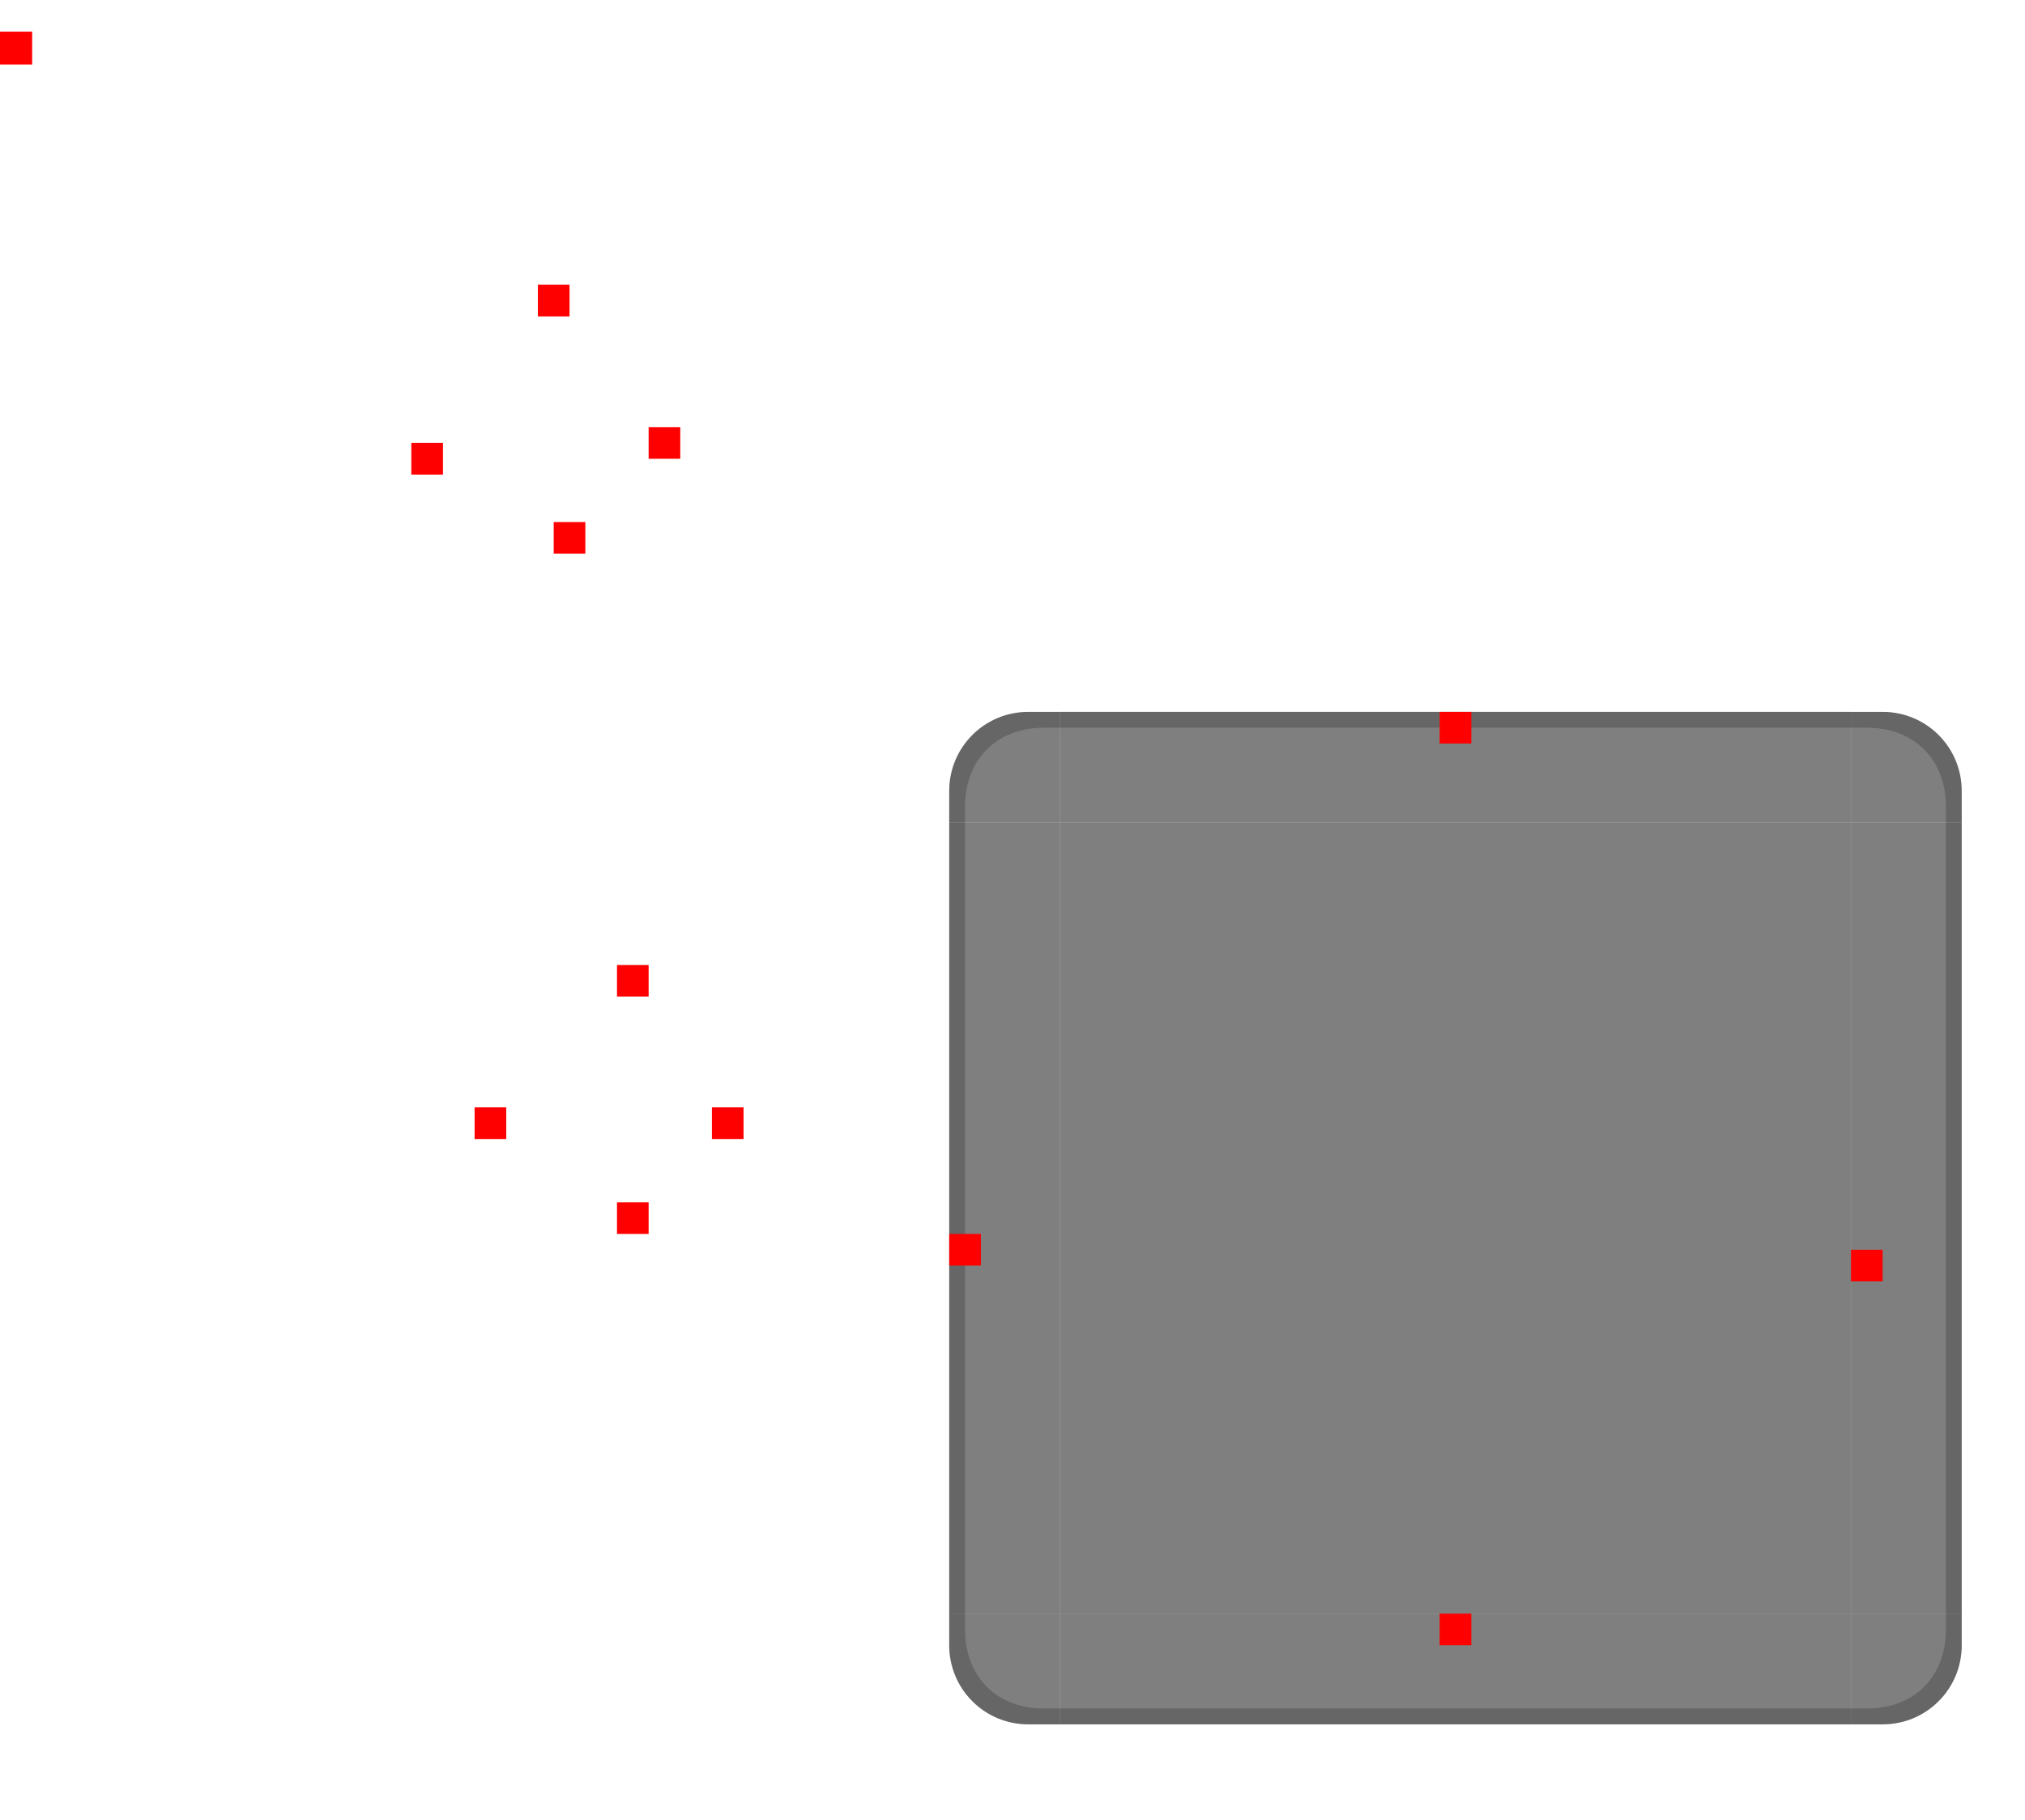
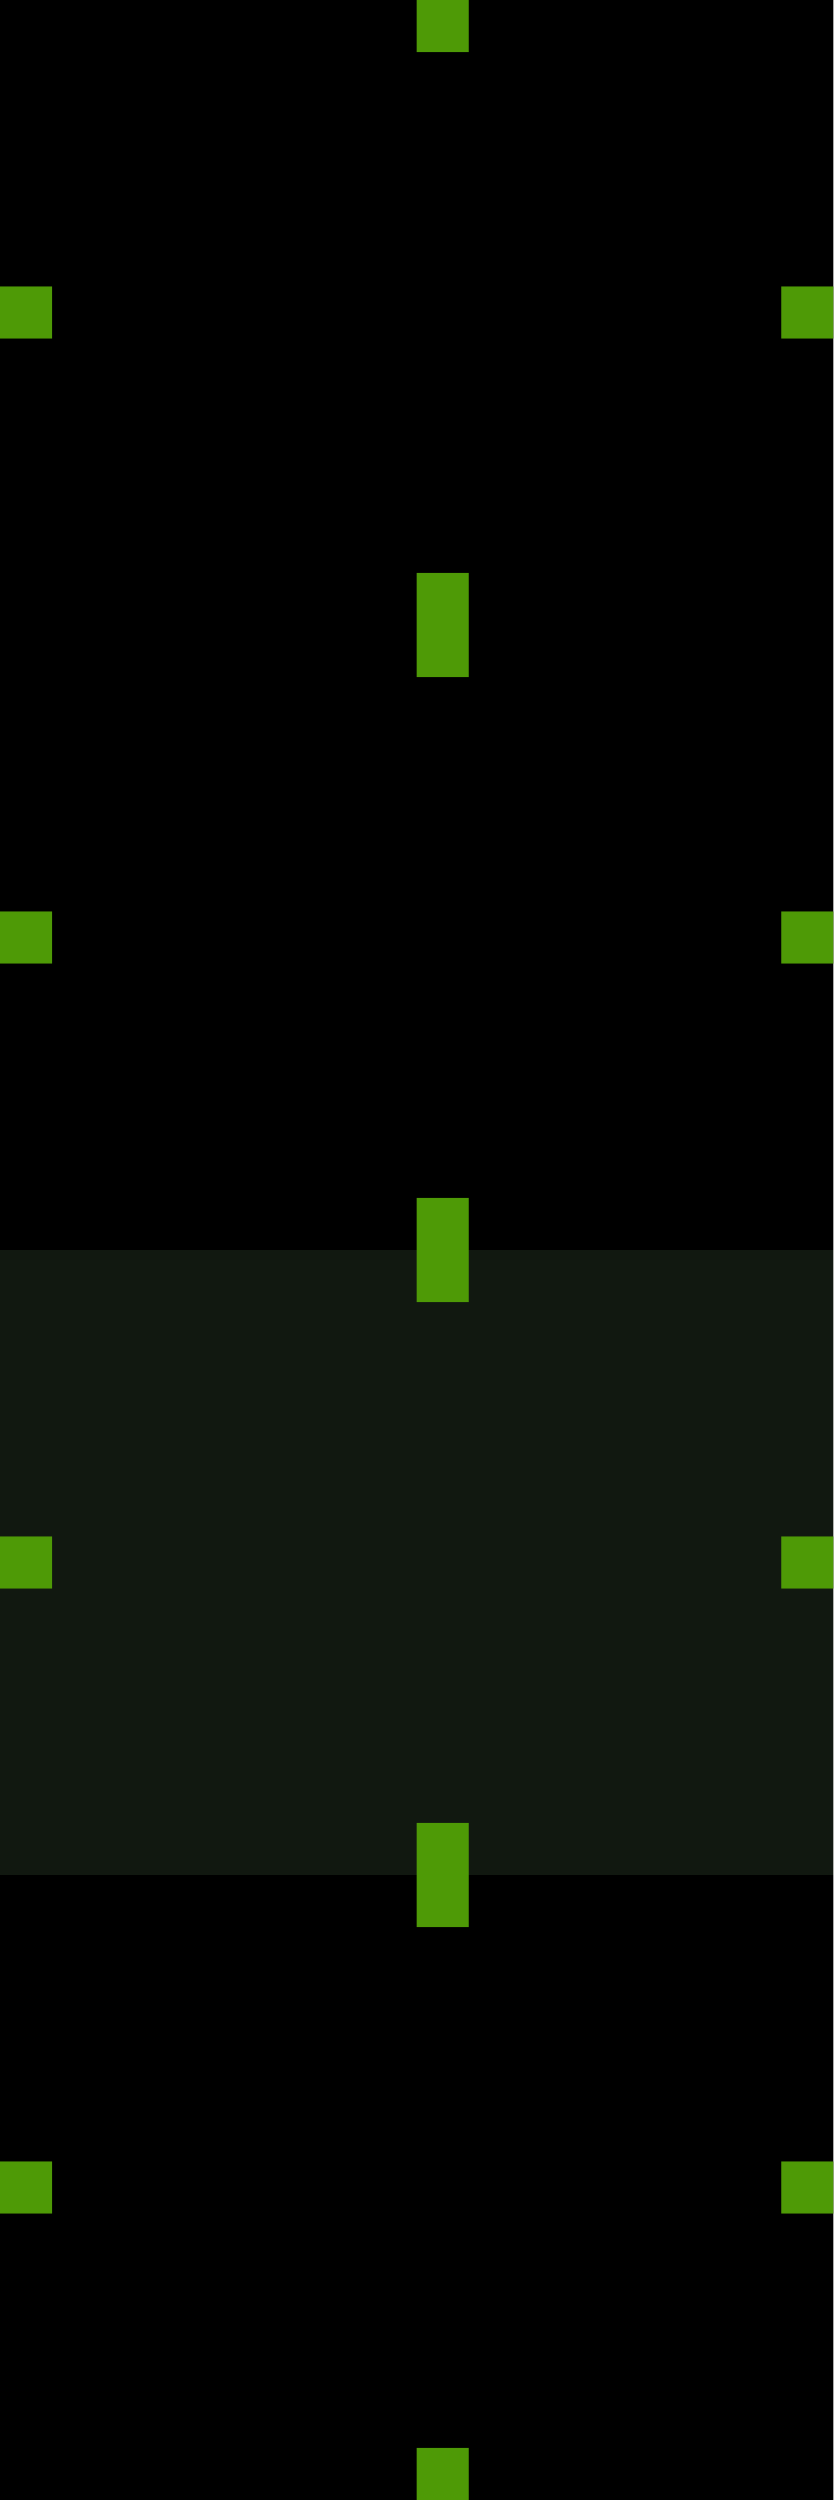
- <svg xmlns="http://www.w3.org/2000/svg" width="128" height="115" version="1">
-   <rect id="hint-tile-center" width="2.033" height="2.077" x="0" y="2" rx="0" ry="2.077" style="fill:#ff0000" />
-   <rect id="pressed-hint-top-margin" width="2" height="2" x="34" y="18" style="fill:#ff0000" />
-   <rect id="pressed-hint-bottom-margin" width="2" height="2" x="35" y="33" style="fill:#ff0000" />
-   <rect id="pressed-hint-left-margin" width="2" height="2" x="26" y="28" style="fill:#ff0000" />
-   <rect id="pressed-hint-right-margin" width="2" height="2" x="41" y="27" style="fill:#ff0000" />
-   <rect id="normal-hint-left-margin" width="2" height="2" x="30" y="70" style="fill:#ff0000" />
-   <rect id="normal-hint-top-margin" width="2" height="2" x="39" y="61" style="fill:#ff0000" />
-   <rect id="normal-hint-bottom-margin" width="2" height="2" x="39" y="76" style="fill:#ff0000" />
-   <rect id="normal-hint-right-margin" width="2" height="2" x="45" y="70" style="fill:#ff0000" />
-   <path id="normal-center" d="m 34,65 0,11 11,0 0,-11 -11,0 z" style="opacity:0.001" />
-   <path id="normal-right" d="m 45,65 0,11 2,0 c 6.68e-4,-0.018 0,-0.034 0,-0.053 l 0,-10.894 c 0,-0.018 6.68e-4,-0.035 0,-0.053 l -2,0 z" style="opacity:0.001" />
-   <path id="normal-top" d="m 34,63 0,2 11,0 0,-2 c -0.004,-6.7e-4 0.004,0 10e-7,0 l -10.988,0 c -0.004,0 -0.008,-6.7e-4 -0.012,0 z" style="opacity:0.001" />
-   <path id="normal-left" d="m 32,65 c -6.7e-4,0.018 0,0.034 0,0.053 l 0,10.894 c 0,0.018 -6.7e-4,0.035 0,0.053 l 2,0 0,-11 -2,0 z" style="opacity:0.001" />
-   <path id="normal-bottom" d="m 34,76 0,2 11,0 0,-2 z" style="opacity:0.001" />
-   <path id="normal-topleft" d="m 32,63 0,2 2,0 0,-2 c -7.46e-4,-6.7e-4 7.63e-4,0 0,0 l -1.998,0 c -7.28e-4,0 -0.002,-6.7e-4 -0.002,0 z" style="opacity:0.001" />
-   <path id="normal-topright" d="m 45,63.001 0,2 2,0 0,-2 c -7.46e-4,-6.7e-4 7.63e-4,0 0,0 l -1.998,0 c -7.28e-4,0 -0.002,-6.7e-4 -0.002,0 z" style="opacity:0.001" />
-   <path id="normal-bottomright" d="m 45,76 0,2 2,0 0,-2 c -7.46e-4,-6.7e-4 7.63e-4,0 0,0 l -1.998,0 c -7.28e-4,0 -0.002,-6.7e-4 -0.002,0 z" style="opacity:0.001" />
-   <path id="normal-bottomleft" d="m 32,76 0,2 2,0 0,-2 c -7.46e-4,-6.7e-4 7.63e-4,0 0,0 l -1.998,0 c -7.28e-4,0 -0.002,-6.7e-4 -0.002,0 z" style="opacity:0.001" />
-   <path id="pressed-center" d="m 30,22 0,11 11,0 0,-11 -11,0 z" style="opacity:0.001" />
-   <path id="pressed-right" d="m 41,22 0,11 2,0 c 6.68e-4,-0.018 0,-0.034 0,-0.053 l 0,-10.894 c 0,-0.018 6.68e-4,-0.035 0,-0.053 l -2,0 z" style="opacity:0.001" />
-   <path id="pressed-top" d="m 30,20 0,2 11,0 0,-2 c -0.004,-6.7e-4 0.004,0 3.01e-4,0 l -10.988,0 c -0.004,0 -0.008,-6.7e-4 -0.012,0 z" style="opacity:0.001" />
-   <path id="pressed-left" d="m 28,22 c -6.7e-4,0.018 0,0.034 0,0.053 l 0,10.894 c 0,0.018 -6.7e-4,0.035 0,0.053 l 2,0 0,-11 -2,0 z" style="opacity:0.001" />
-   <path id="pressed-bottom" d="m 30,33 0,2 11,0 0,-2 -11,0 z" style="opacity:0.001" />
-   <path id="pressed-topleft" d="m 28,20 0,2 2,0 0,-2 c -7.45e-4,-6.7e-4 8.18e-4,0 5.5e-5,0 l -1.998,0 c -7.27e-4,0 -0.002,-6.7e-4 -0.002,0 z" style="opacity:0.001" />
-   <path id="pressed-topright" d="m 41,20 0,2 2,0 0,-2 c -7.45e-4,-6.7e-4 8.18e-4,0 5.5e-5,0 l -1.998,0 c -7.27e-4,0 -0.002,-6.7e-4 -0.002,0 z" style="opacity:0.001" />
-   <path id="pressed-bottomright" d="m 41,33 0,2 2,0 0,-2 c -7.45e-4,-6.7e-4 8.18e-4,0 5.5e-5,0 l -1.998,0 c -7.27e-4,0 -0.002,-6.7e-4 -0.002,0 z" style="opacity:0.001" />
-   <path id="pressed-bottomleft" d="m 28,33 0,2 2,0 0,-2 c -7.45e-4,-6.7e-4 8.18e-4,0 5.5e-5,0 l -1.998,0 c -7.27e-4,0 -0.002,-6.7e-4 -0.002,0 z" style="opacity:0.001" />
-   <path id="hover-center" d="m 70,19.384 0,11 11,0 0,-11 -11,0 z" style="opacity:0.001" />
-   <path id="hover-right" d="m 81,19.384 0,11 2,0 c 6.68e-4,-0.018 0,-0.034 0,-0.053 l 0,-10.894 c 0,-0.018 6.68e-4,-0.035 0,-0.053 l -2,0 z" style="opacity:0.001" />
-   <path id="hover-top" d="m 70,17.384 0,2 11,0 0,-2 c -0.004,-6.7e-4 0.004,0 3.01e-4,0 l -10.988,0 c -0.004,0 -0.008,-6.7e-4 -0.012,0 z" style="opacity:0.001" />
-   <path id="hover-left" d="m 68,19.384 c -6.7e-4,0.018 0,0.034 0,0.053 l 0,10.894 c 0,0.018 -6.7e-4,0.035 0,0.053 l 2,0 0,-11 -2,0 z" style="opacity:0.001" />
-   <path id="hover-bottom" d="m 70,30.384 0,2 11,0 0,-2 -11,0 z" style="opacity:0.001" />
-   <path id="hover-topleft" d="m 68,17.384 0,2 2,0 0,-2 c -7.45e-4,-6.7e-4 8.18e-4,0 5.5e-5,0 l -1.998,0 c -7.27e-4,0 -0.002,-6.7e-4 -0.002,0 z" style="opacity:0.001" />
-   <path id="hover-topright" d="m 81,17.384 0,2 2,0 0,-2 c -7.45e-4,-6.7e-4 8.18e-4,0 5.5e-5,0 l -1.998,0 c -7.27e-4,0 -0.002,-6.7e-4 -0.002,0 z" style="opacity:0.001" />
-   <path id="hover-bottomright" d="m 81,30.384 0,2 2,0 0,-2 c -7.45e-4,-6.7e-4 8.18e-4,0 5.5e-5,0 l -1.998,0 c -7.27e-4,0 -0.002,-6.7e-4 -0.002,0 z" style="opacity:0.001" />
-   <path id="hover-bottomleft" d="m 68,30.384 0,2 2,0 0,-2 c -7.45e-4,-6.7e-4 8.18e-4,0 5.5e-5,0 l -1.998,0 c -7.27e-4,0 -0.002,-6.7e-4 -0.002,0 z" style="opacity:0.001" />
-   <rect id="section-center" width="50" height="50" x="67" y="52" style="opacity:0.5;fill:#000000" />
-   <g id="section-topleft" transform="translate(-123,-206.9999)">
-     <path d="m 190,252 0,7 -7,0 0,-2 c 0,-2.77 2.23,-5 5,-5 z" style="opacity:0.5;fill:#000000" />
-     <path d="m 188,252 c -2.77,0 -5,2.23 -5,5 l 0,2 1,0 0,-1 c 0,-3 2,-5 5,-5 l 1,0 0,-1 z" style="opacity:0.2" />
-   </g>
-   <g id="section-left" transform="translate(-123,-206.9999)">
-     <path d="m 183,259 0,50 7,10e-6 0,-50 z" style="opacity:0.5;fill:#000000" />
-     <path d="m 183,259 0,50 1,0 0,-50 -1,0 z" style="opacity:0.2" />
-   </g>
-   <g id="section-right" transform="translate(-123,-206.9999)">
-     <path d="m 247,259 0,50 -7,10e-6 0,-50 z" style="opacity:0.5;fill:#000000" />
-     <path d="m 246,309 1,0 0,-50 -1,0 0,50 z" style="opacity:0.2" />
-   </g>
-   <g id="section-bottomleft" transform="translate(-123,-206.9999)">
-     <path d="m 190,316 0,-7 -7,0 0,2 c 0,2.77 2.23,5 5,5 z" style="opacity:0.5;fill:#000000" />
-     <path d="m 183,311 c 0,2.77 2.23,5 5,5 l 2,0 0,-1 -1,0 c -3,0 -5,-2 -5,-5 l 0,-1 -1,0 z" style="opacity:0.2" />
-   </g>
-   <g id="section-bottom" transform="translate(-123,-206.9999)">
-     <path d="m 190,316 50,0 0,-7 -50,0 z" style="opacity:0.5;fill:#000000" />
-     <path d="m 190,316 50,0 0,-1 -50,0 0,1 z" style="opacity:0.2" />
-   </g>
-   <g id="section-bottomright" transform="translate(-123,-206.9999)">
-     <path d="m 240,316 0,-7 7,0 0,2 c 0,2.77 -2.23,5 -5,5 z" style="opacity:0.5;fill:#000000" />
-     <path d="m 247,311 c 0,2.77 -2.23,5 -5,5 l -2,0 0,-1 1,0 c 3,0 5,-2 5,-5 l 0,-1 1,0 z" style="opacity:0.2" />
-   </g>
-   <g id="section-topright" transform="translate(-123,-206.9999)">
-     <path d="m 240,252 0,7 7,0 0,-2 c 0,-2.77 -2.23,-5 -5,-5 z" style="opacity:0.5;fill:#000000" />
-     <path d="m 242,252 c 2.77,0 5,2.23 5,5 l 0,2 -1,0 0,-1 c 0,-3 -2,-5 -5,-5 l -1,0 0,-1 z" style="opacity:0.2" />
-   </g>
-   <g id="section-top" transform="translate(-123,-206.9999)">
-     <path d="m 190,252 50,0 0,7 -50,0 z" style="opacity:0.5;fill:#000000" />
-     <path d="m 190,252 0,1 50,0 0,-1 -50,0 z" style="opacity:0.2" />
-   </g>
-   <rect id="section-hint-bottom-margin" width="2" height="2" x="91" y="102" style="fill:#ff0000" />
-   <rect id="section-hint-left-margin" width="2" height="2" x="60" y="78" style="fill:#ff0000" />
-   <rect id="section-hint-top-margin" width="2" height="2" x="91" y="45" style="fill:#ff0000" />
-   <rect id="section-hint-right-margin" width="2" height="2" x="117" y="79" style="fill:#ff0000" />
+ <svg xmlns="http://www.w3.org/2000/svg" width="32" height="96" version="1">
+   <rect id="normal-center" style="fill:#000000" width="32" height="24" x="0" y="0" />
+   <rect id="hover-center" style="fill:#000000" width="32" height="24" x="0" y="24" />
+   <rect id="pressed-center" style="fill:#111810" width="32" height="24" x="0" y="48" />
+   <rect id="section-center" style="fill:#000000" width="32" height="24" x="0" y="72" />
+   <rect id="normal-hint-top-margin" style="fill:#4e9a06" width="2" height="2" x="16" y="0" />
+   <rect id="normal-hint-right-margin" style="fill:#4e9a06" width="2" height="2" x="30" y="11" />
+   <rect id="normal-hint-left-margin" style="fill:#4e9a06" width="2" height="2" x="0" y="11" />
+   <rect id="normal-hint-bottom-margin" style="fill:#4e9a06" width="2" height="2" x="16" y="22" />
+   <rect id="hover-hint-top-margin" style="fill:#4e9a06" width="2" height="2" x="16" y="24" />
+   <rect id="hover-hint-right-margin" style="fill:#4e9a06" width="2" height="2" x="30" y="35" />
+   <rect id="hover-hint-left-margin" style="fill:#4e9a06" width="2" height="2" x="0" y="35" />
+   <rect id="hover-hint-bottom-margin" style="fill:#4e9a06" width="2" height="2" x="16" y="46" />
+   <rect id="pressed-hint-top-margin" style="fill:#4e9a06" width="2" height="2" x="16" y="48" />
+   <rect id="pressed-hint-right-margin" style="fill:#4e9a06" width="2" height="2" x="30" y="59" />
+   <rect id="pressed-hint-left-margin" style="fill:#4e9a06" width="2" height="2" x="0" y="59" />
+   <rect id="pressed-hint-bottom-margin" style="fill:#4e9a06" width="2" height="2" x="16" y="70" />
+   <rect id="section-hint-bottom-margin" style="fill:#4e9a06" width="2" height="2" x="16" y="72" />
+   <rect id="section-hint-right-margin" style="fill:#4e9a06" width="2" height="2" x="30" y="83" />
+   <rect id="section-hint-left-margin" style="fill:#4e9a06" width="2" height="2" x="0" y="83" />
+   <rect id="section-hint-top-margin" style="fill:#4e9a06" width="2" height="2" x="16" y="94" />
</svg>
